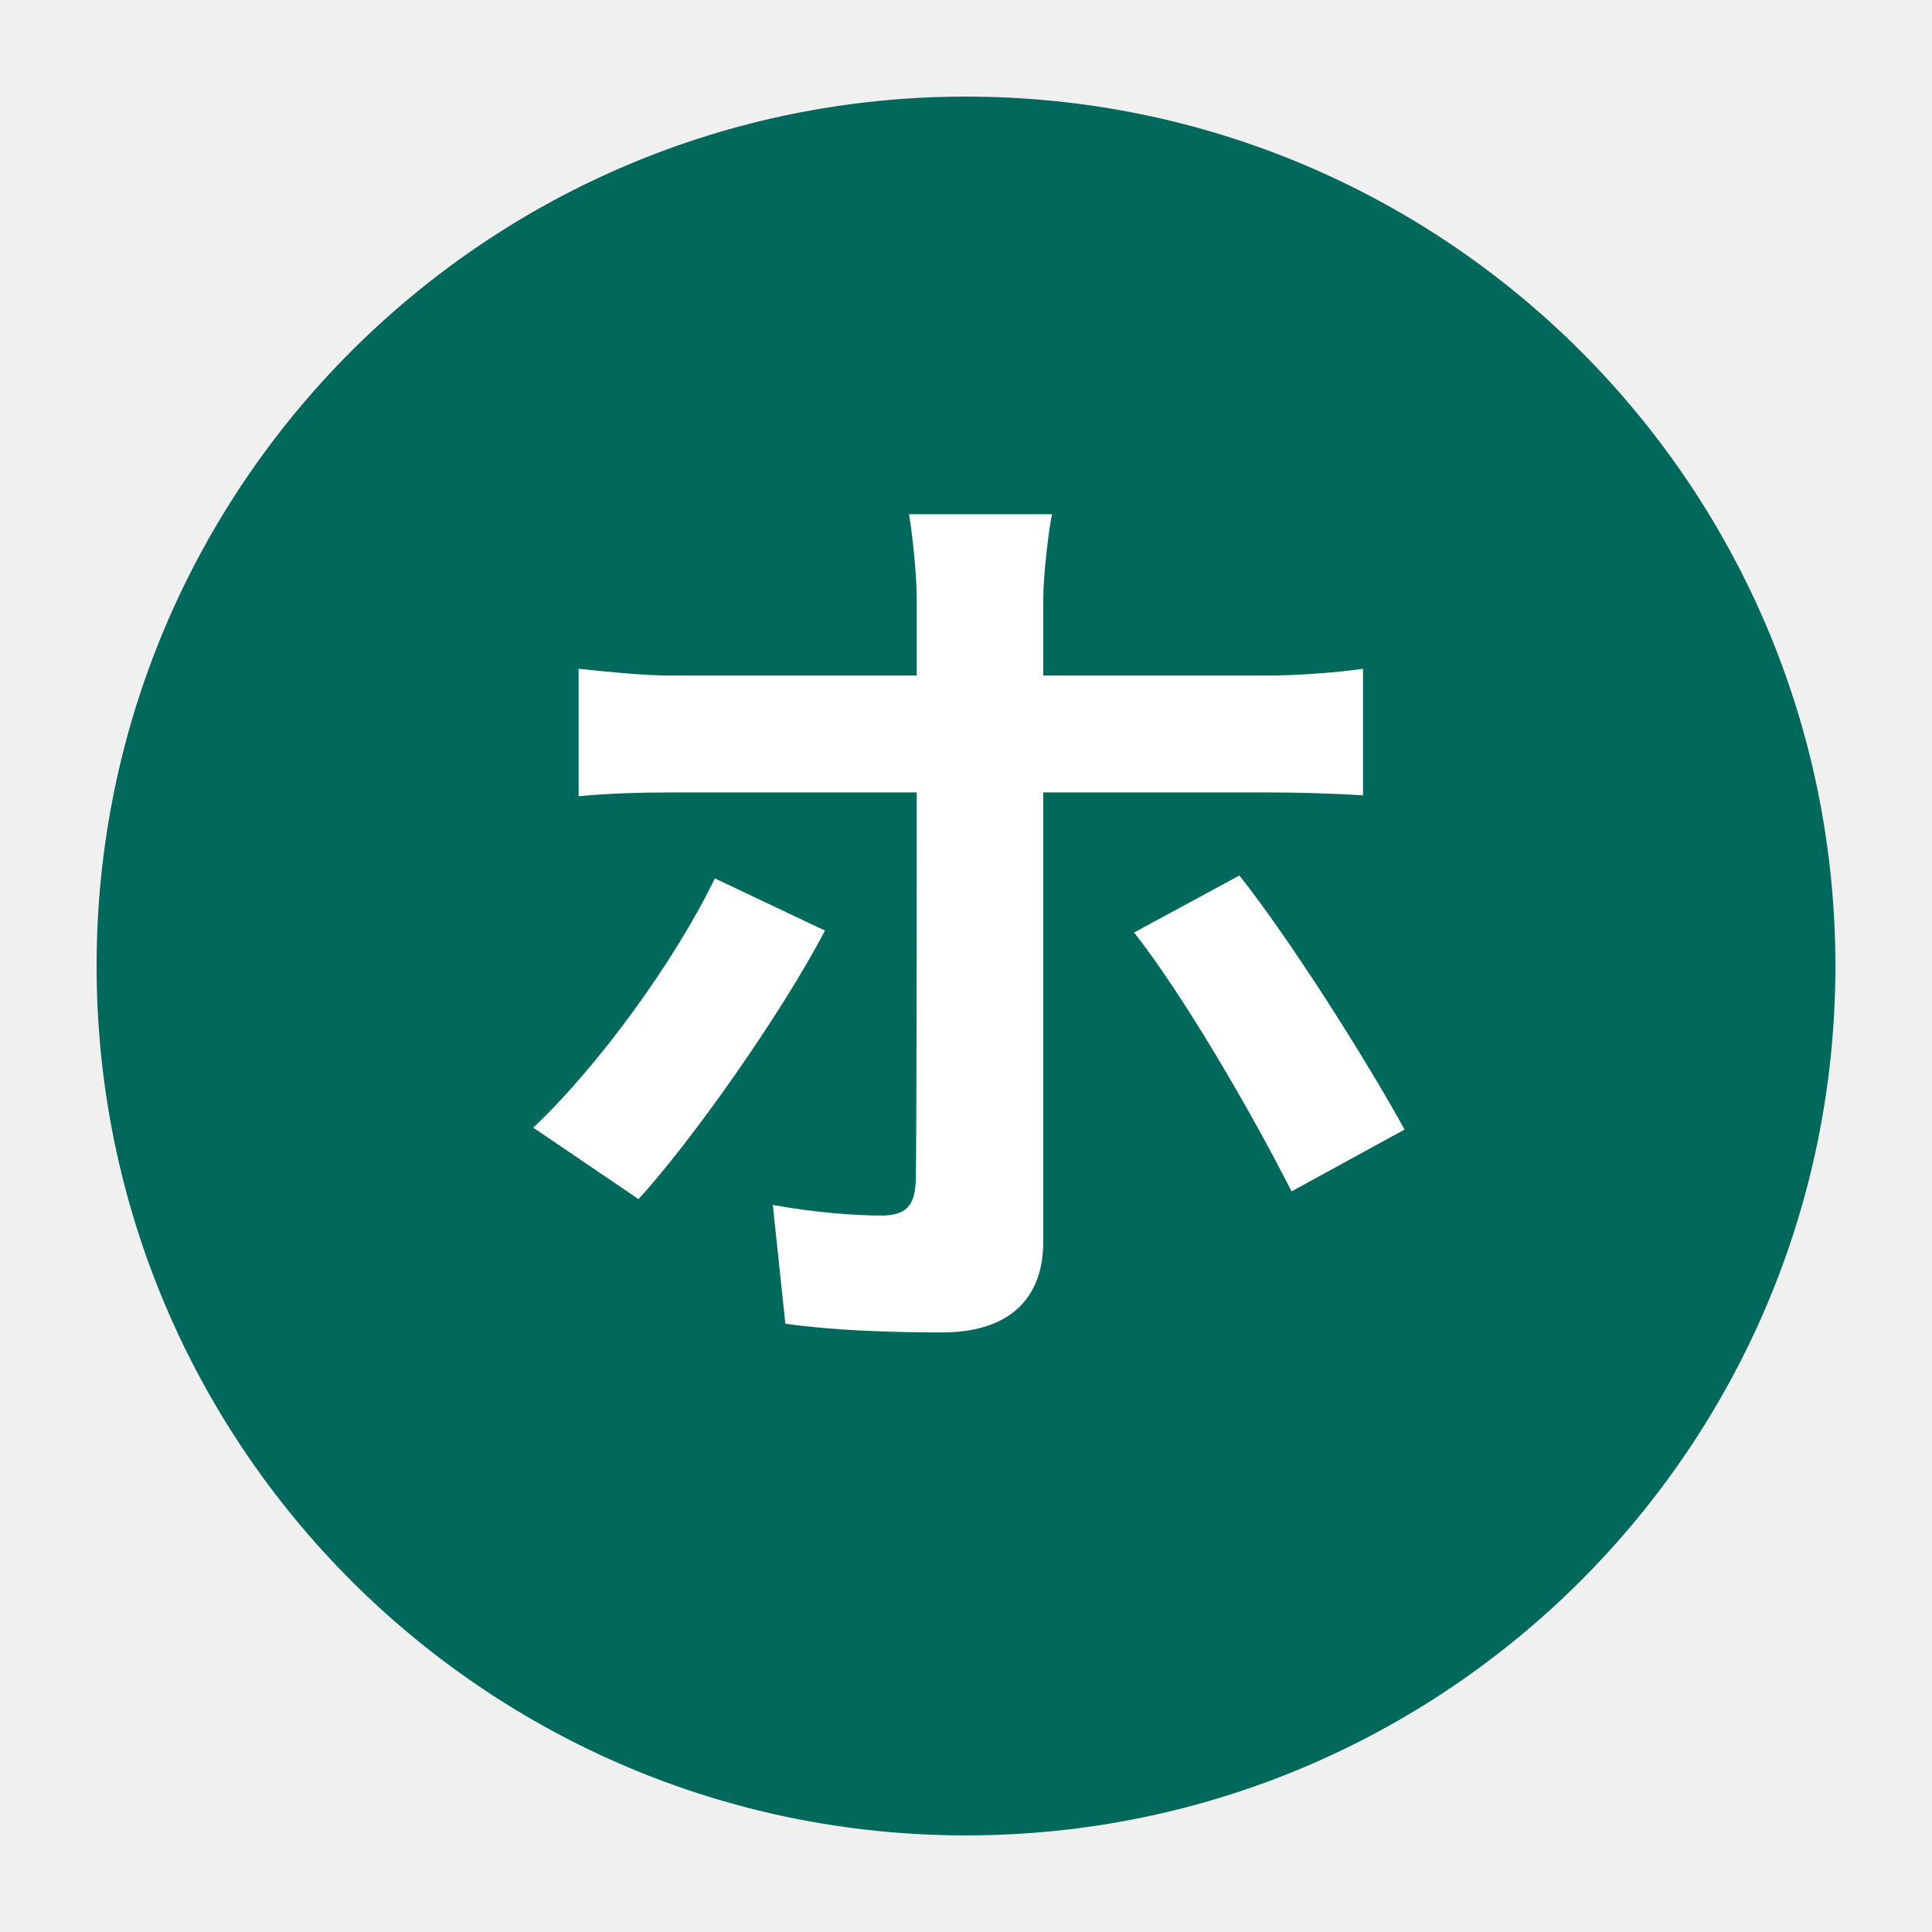
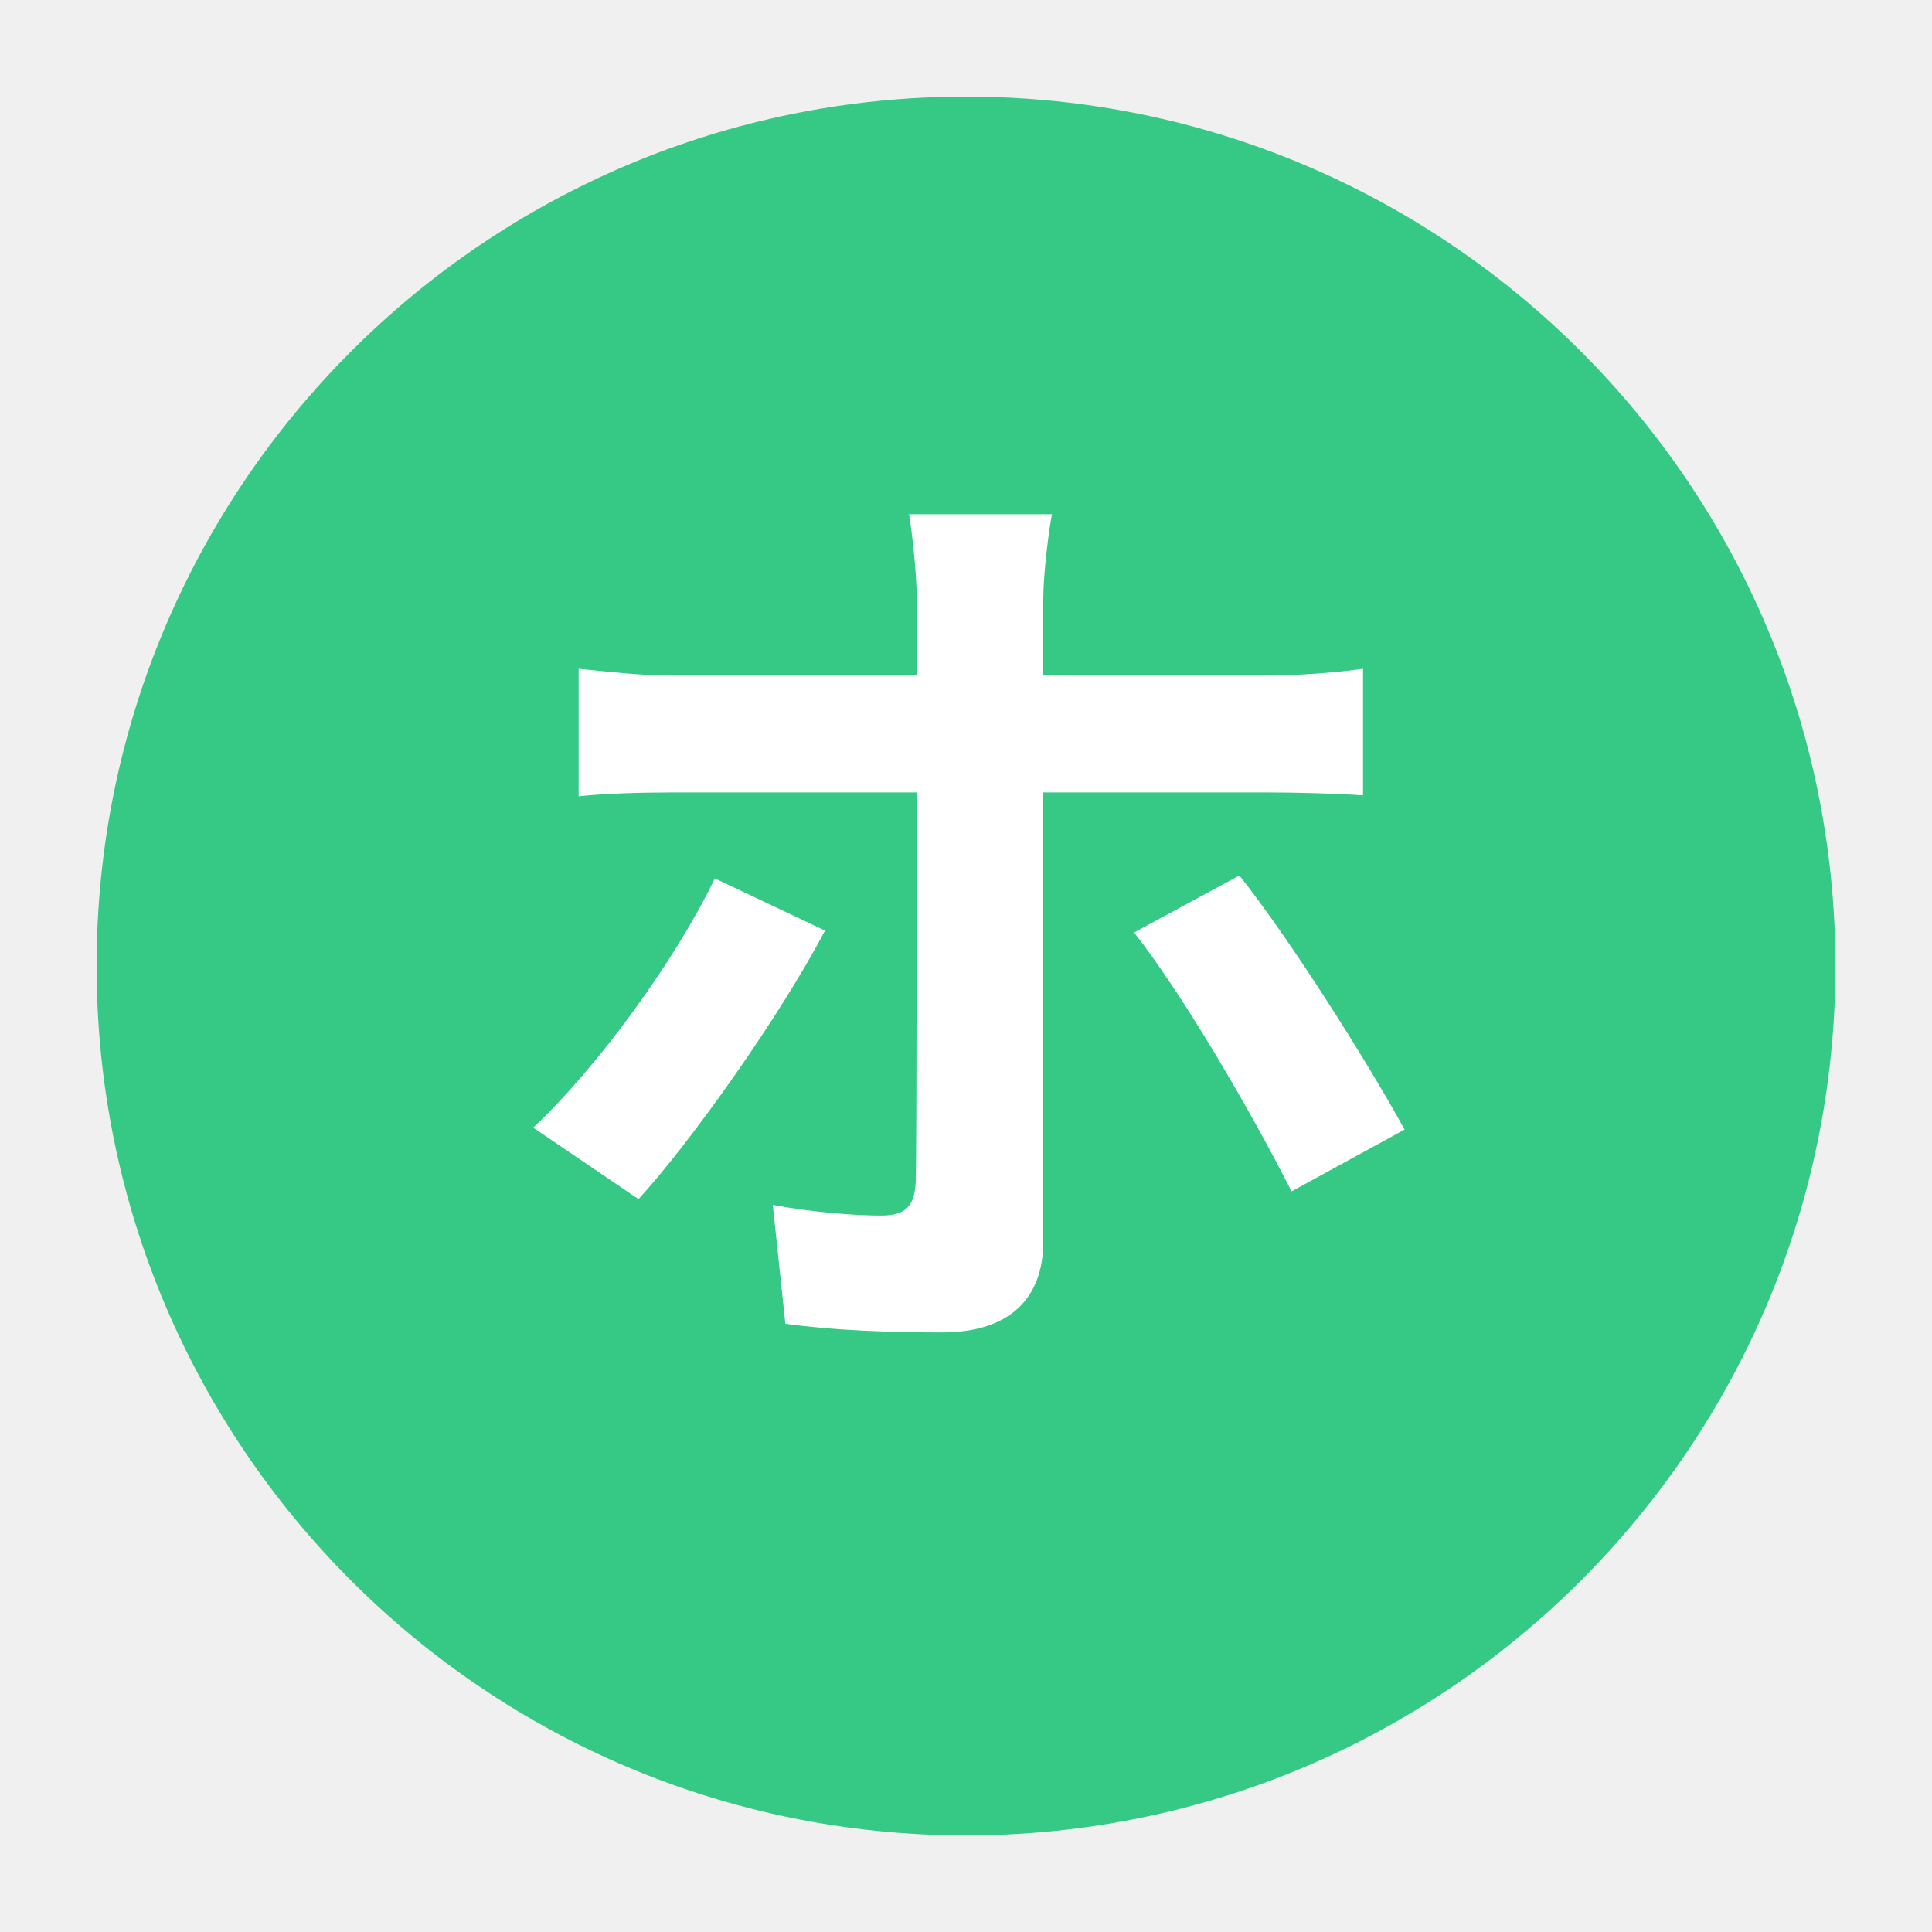
<svg xmlns="http://www.w3.org/2000/svg" width="500" height="500">
  <g id="Layer_1">
-     <ellipse stroke-width="0" ry="225.0" rx="225.0" id="svg_2" cy="250.0" cx="250.0" fill="#00695c" />
+     <ellipse stroke-width="0" ry="225.0" rx="225.0" id="svg_2" cy="250.0" cx="250.0" fill="#36c986" />
    <text font-size="250.0" font-style="normal" font-weight="bold" x="250.0" y="250.0" text-anchor="middle" fill="white" dy="83.333">ホ</text>
  </g>
</svg>
